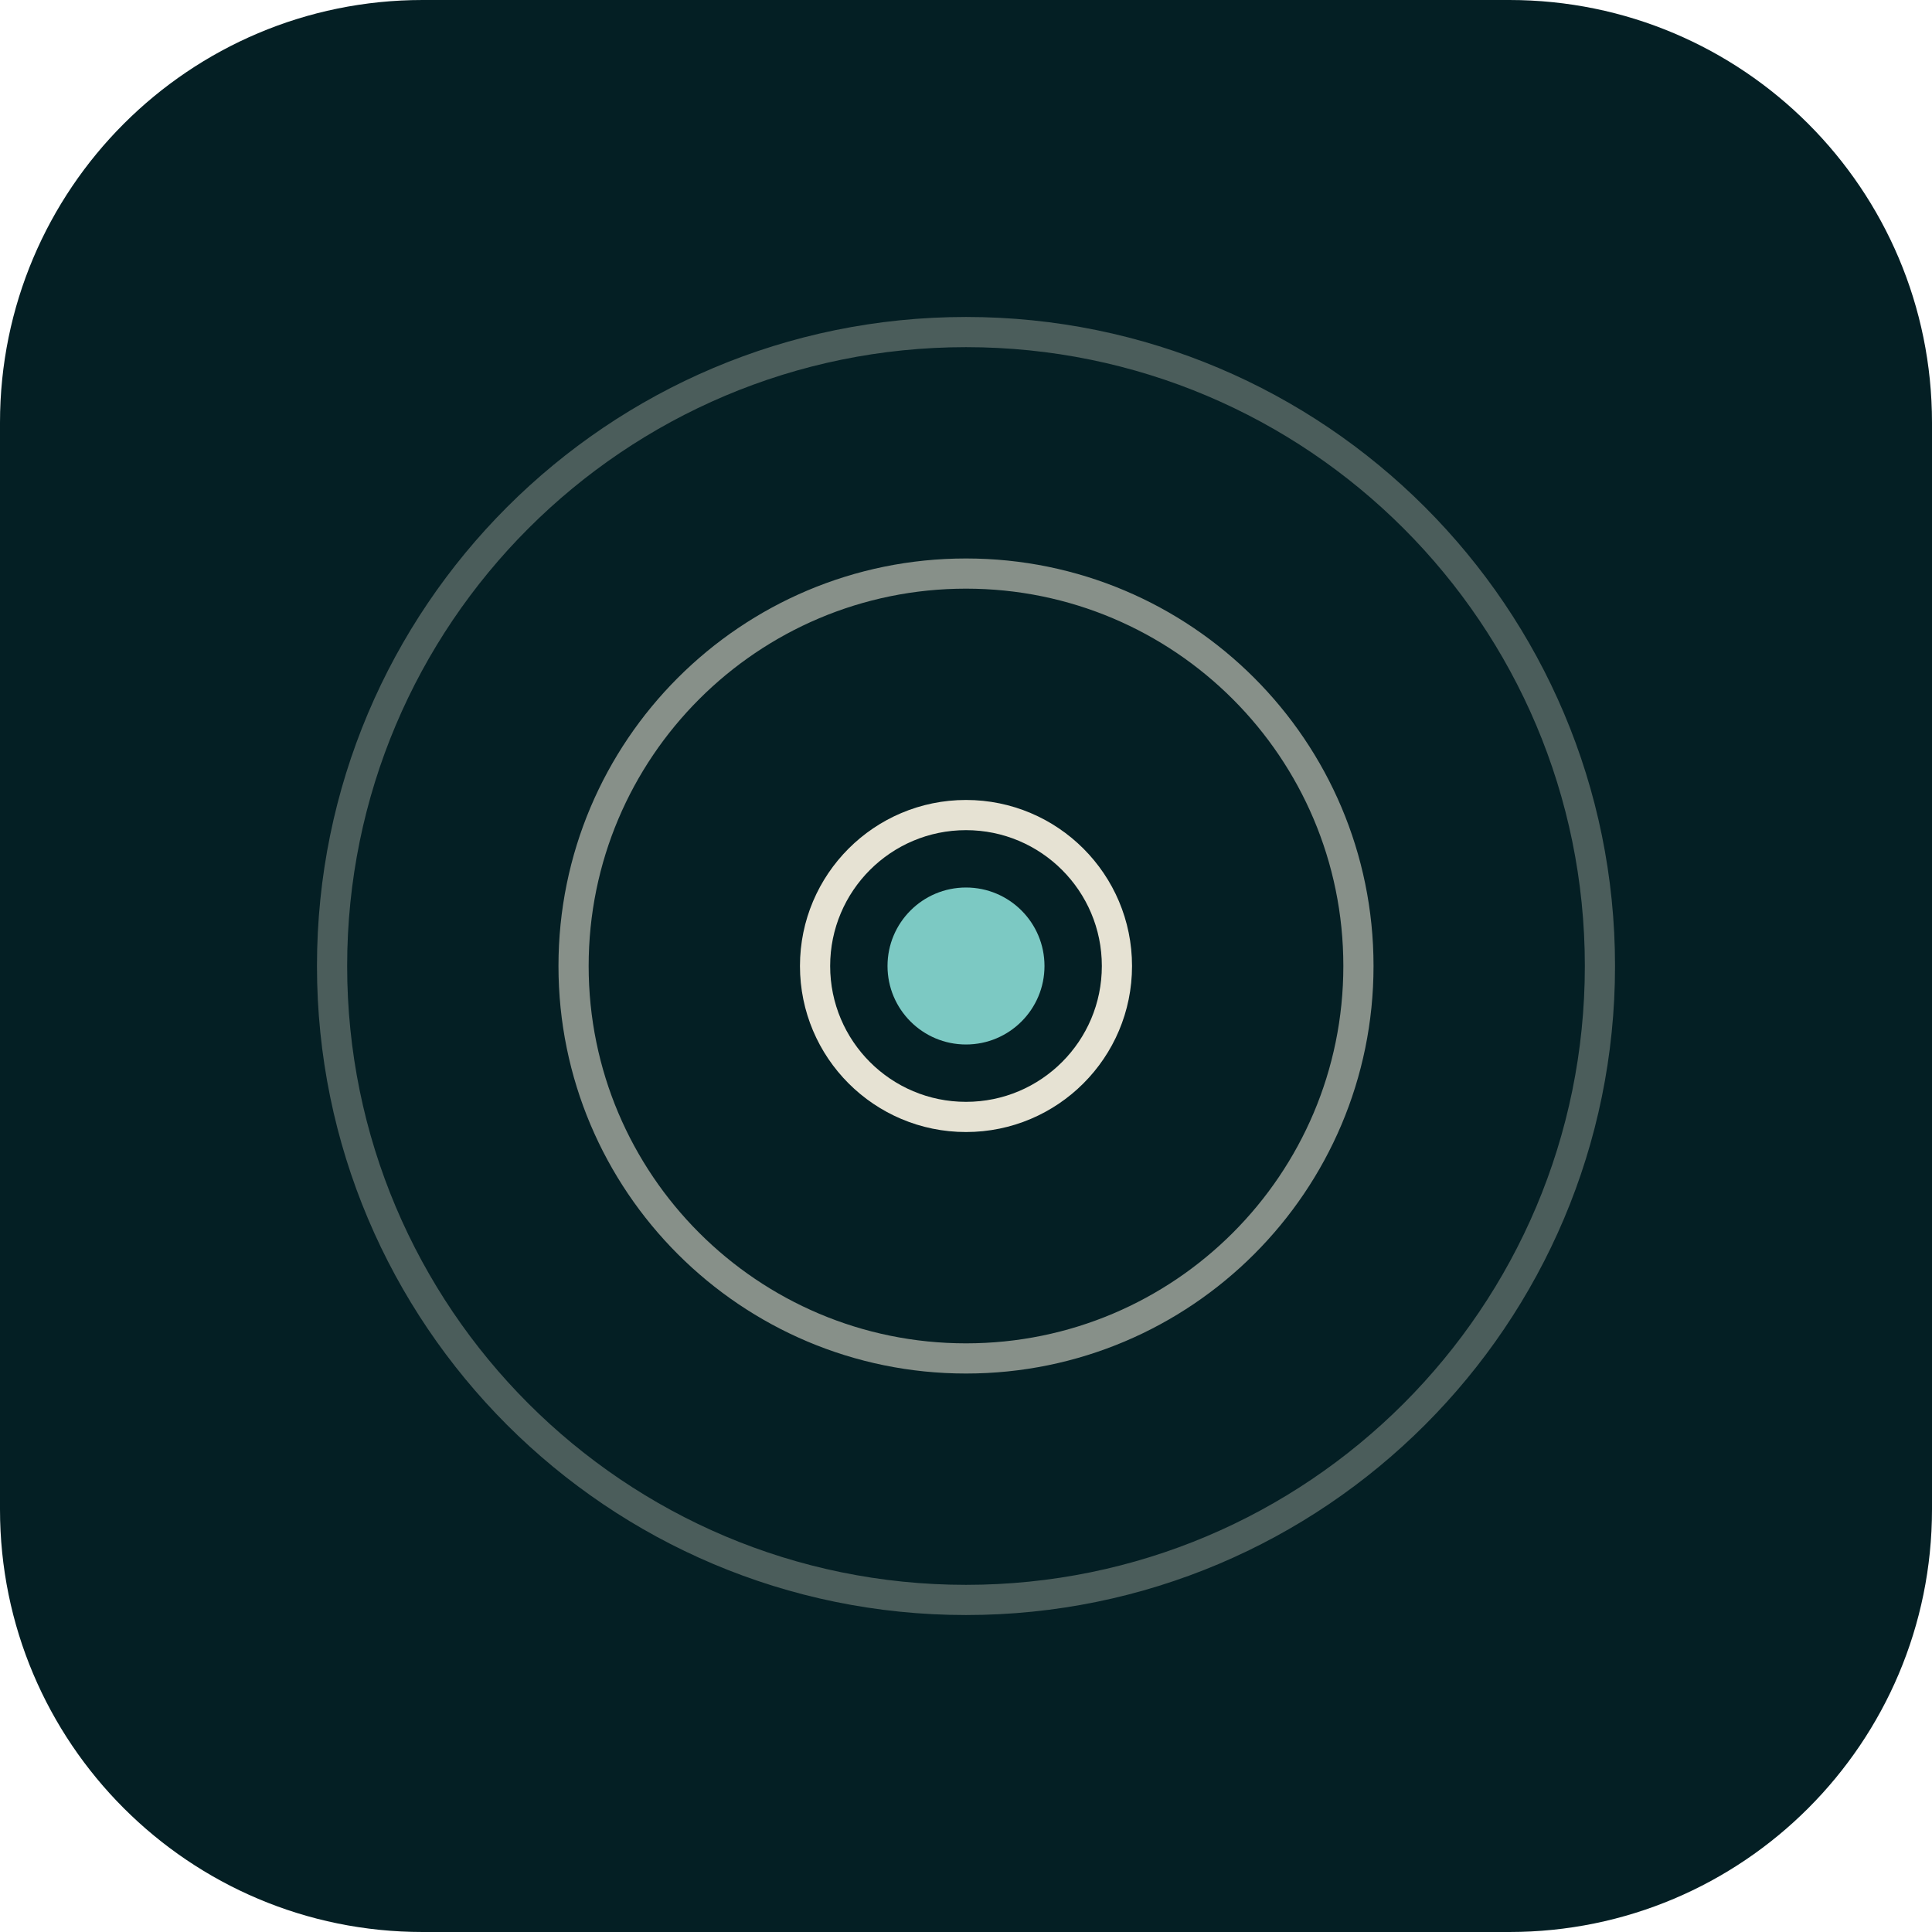
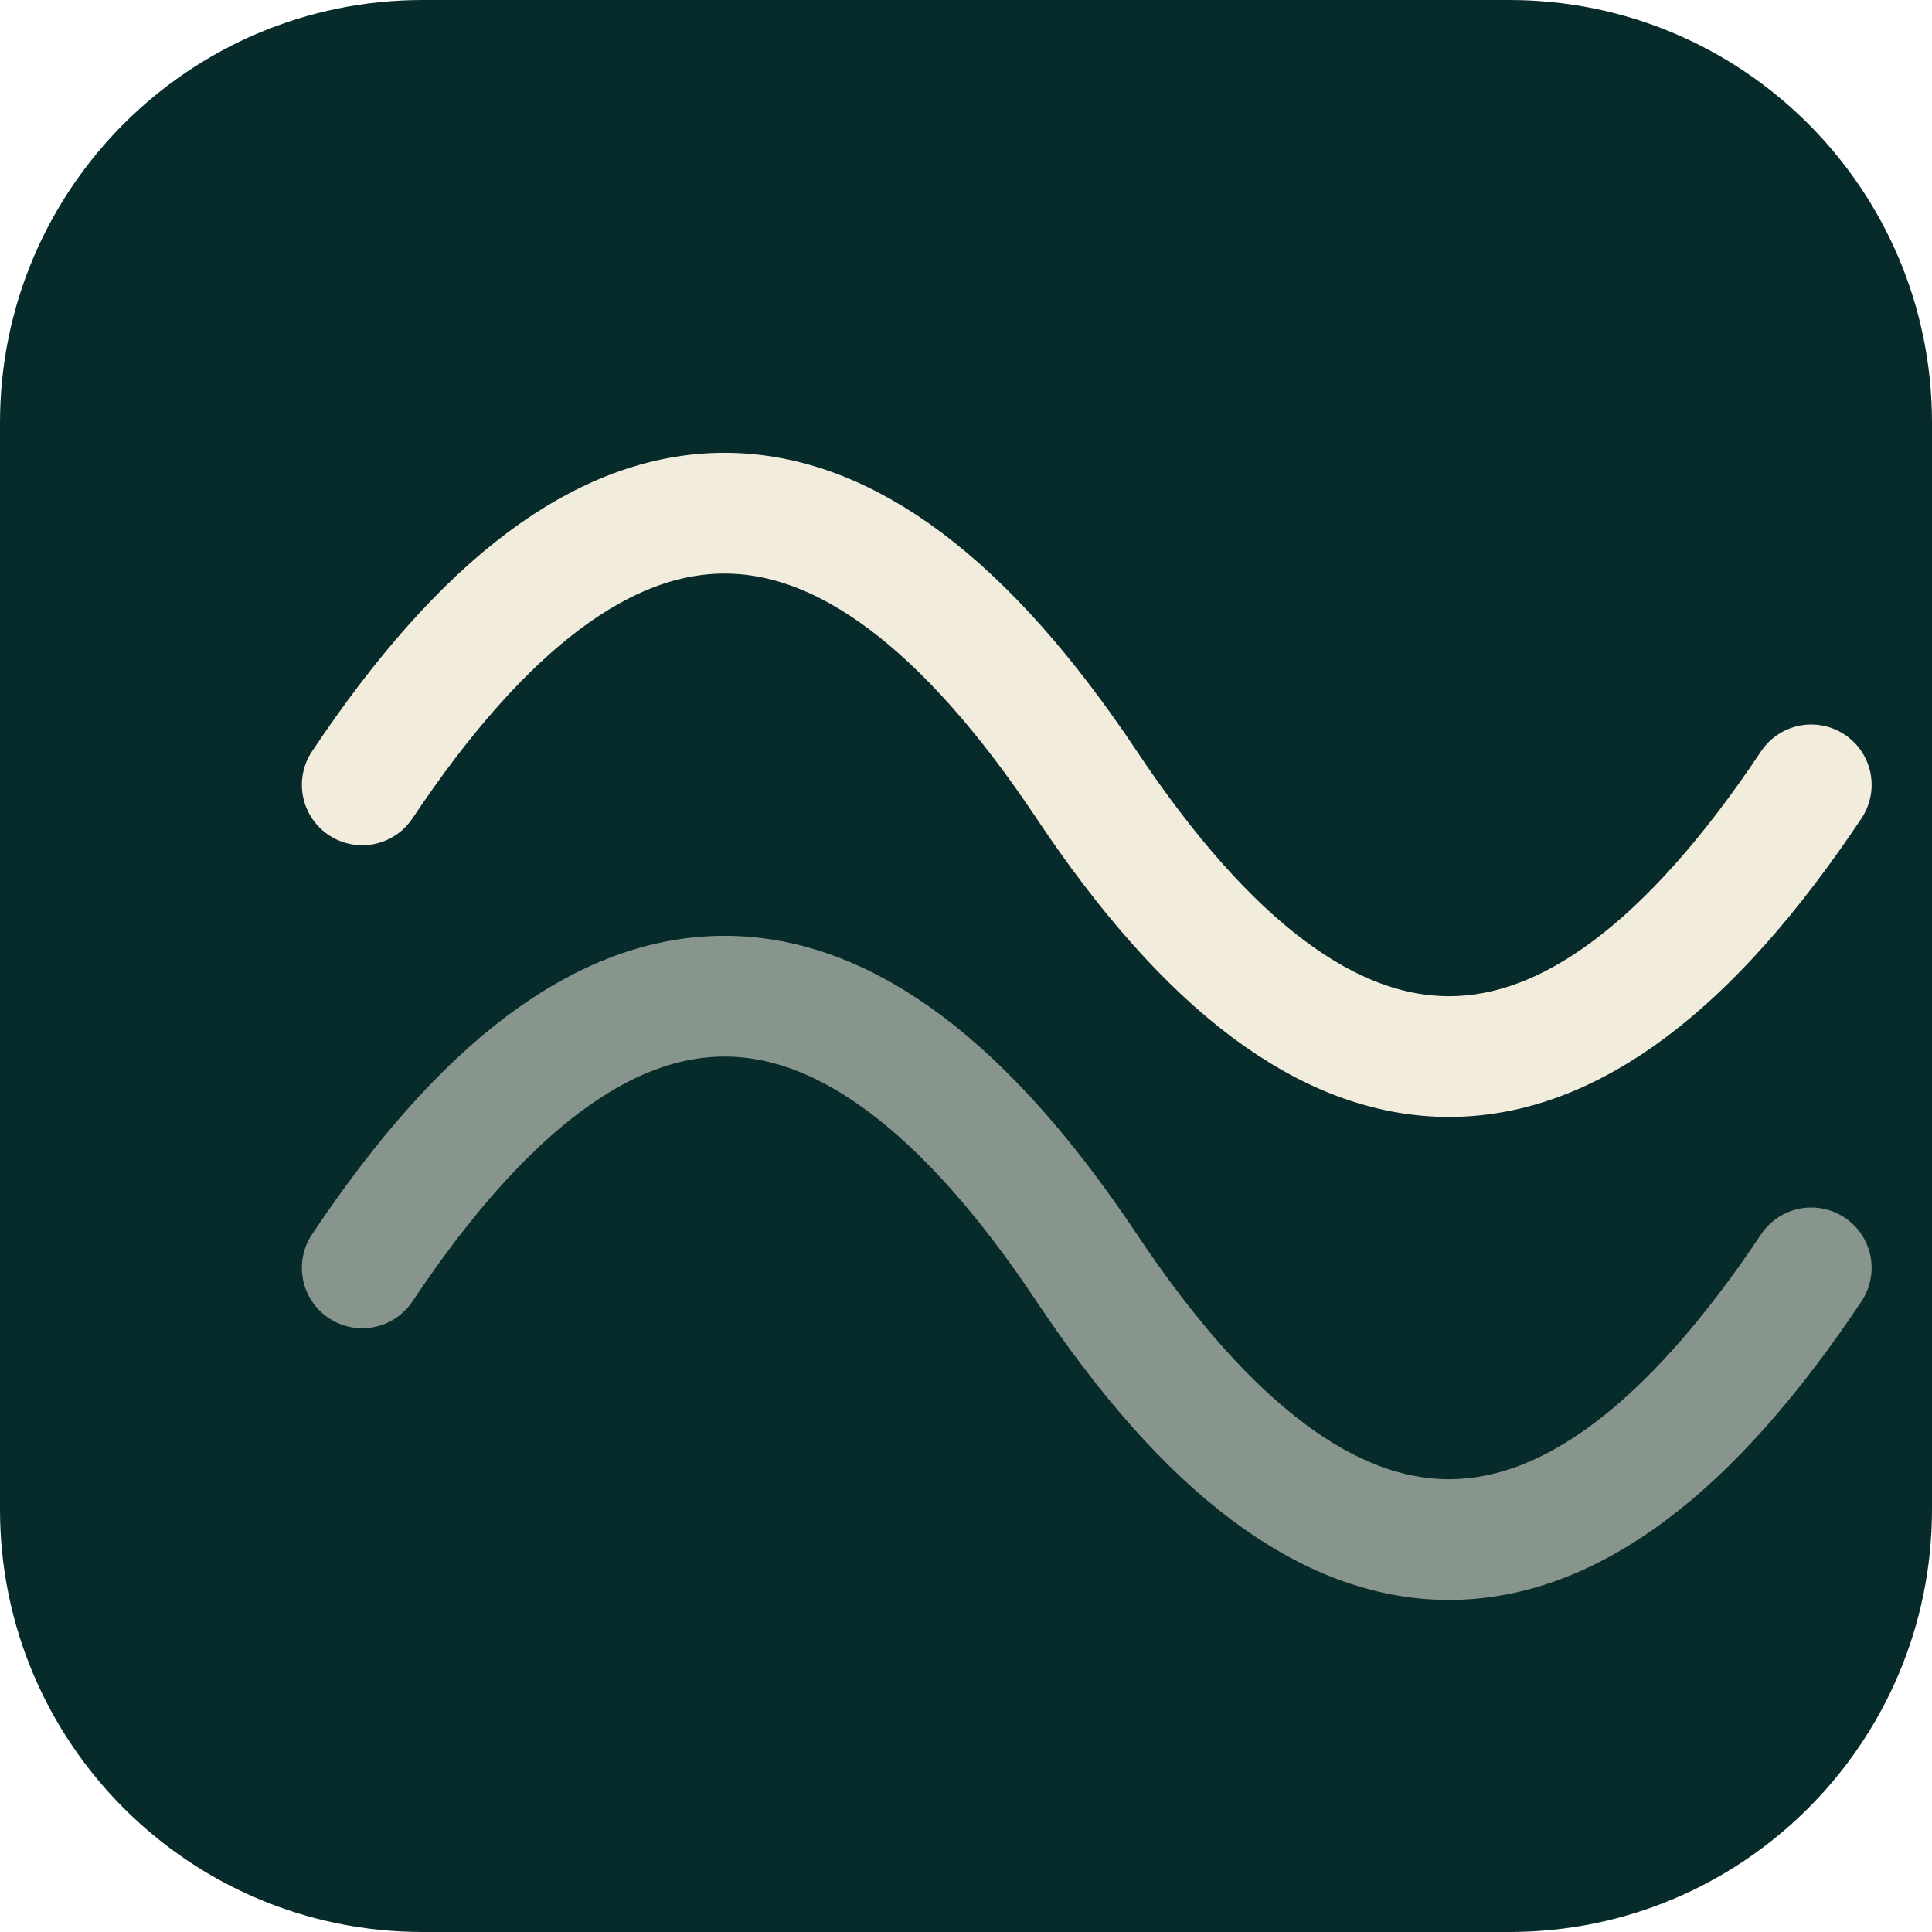
<svg xmlns="http://www.w3.org/2000/svg" viewBox="0 0 64 64">
-   <rect width="64" height="64" rx="14" fill="#041f24" />
-   <g fill="none" stroke="#f2ecdc">
-     <circle cx="32" cy="32" r="5" stroke-opacity=".95" />
-     <circle cx="32" cy="32" r="13" stroke-opacity=".55" />
-     <circle cx="32" cy="32" r="21" stroke-opacity=".3" />
+   <rect width="64" height="64" rx="14" fill="#072a2b" />
+   <g fill="none" stroke="#f2ecdc" stroke-width="4" stroke-linecap="round">
+     <path d="M12 26c8-12 16-12 24 0s16 12 24 0" />
+     <path d="M12 42c8-12 16-12 24 0s16 12 24 0" opacity=".55" />
  </g>
-   <circle cx="32" cy="32" r="2.6" fill="#7cc9c3" />
</svg>
